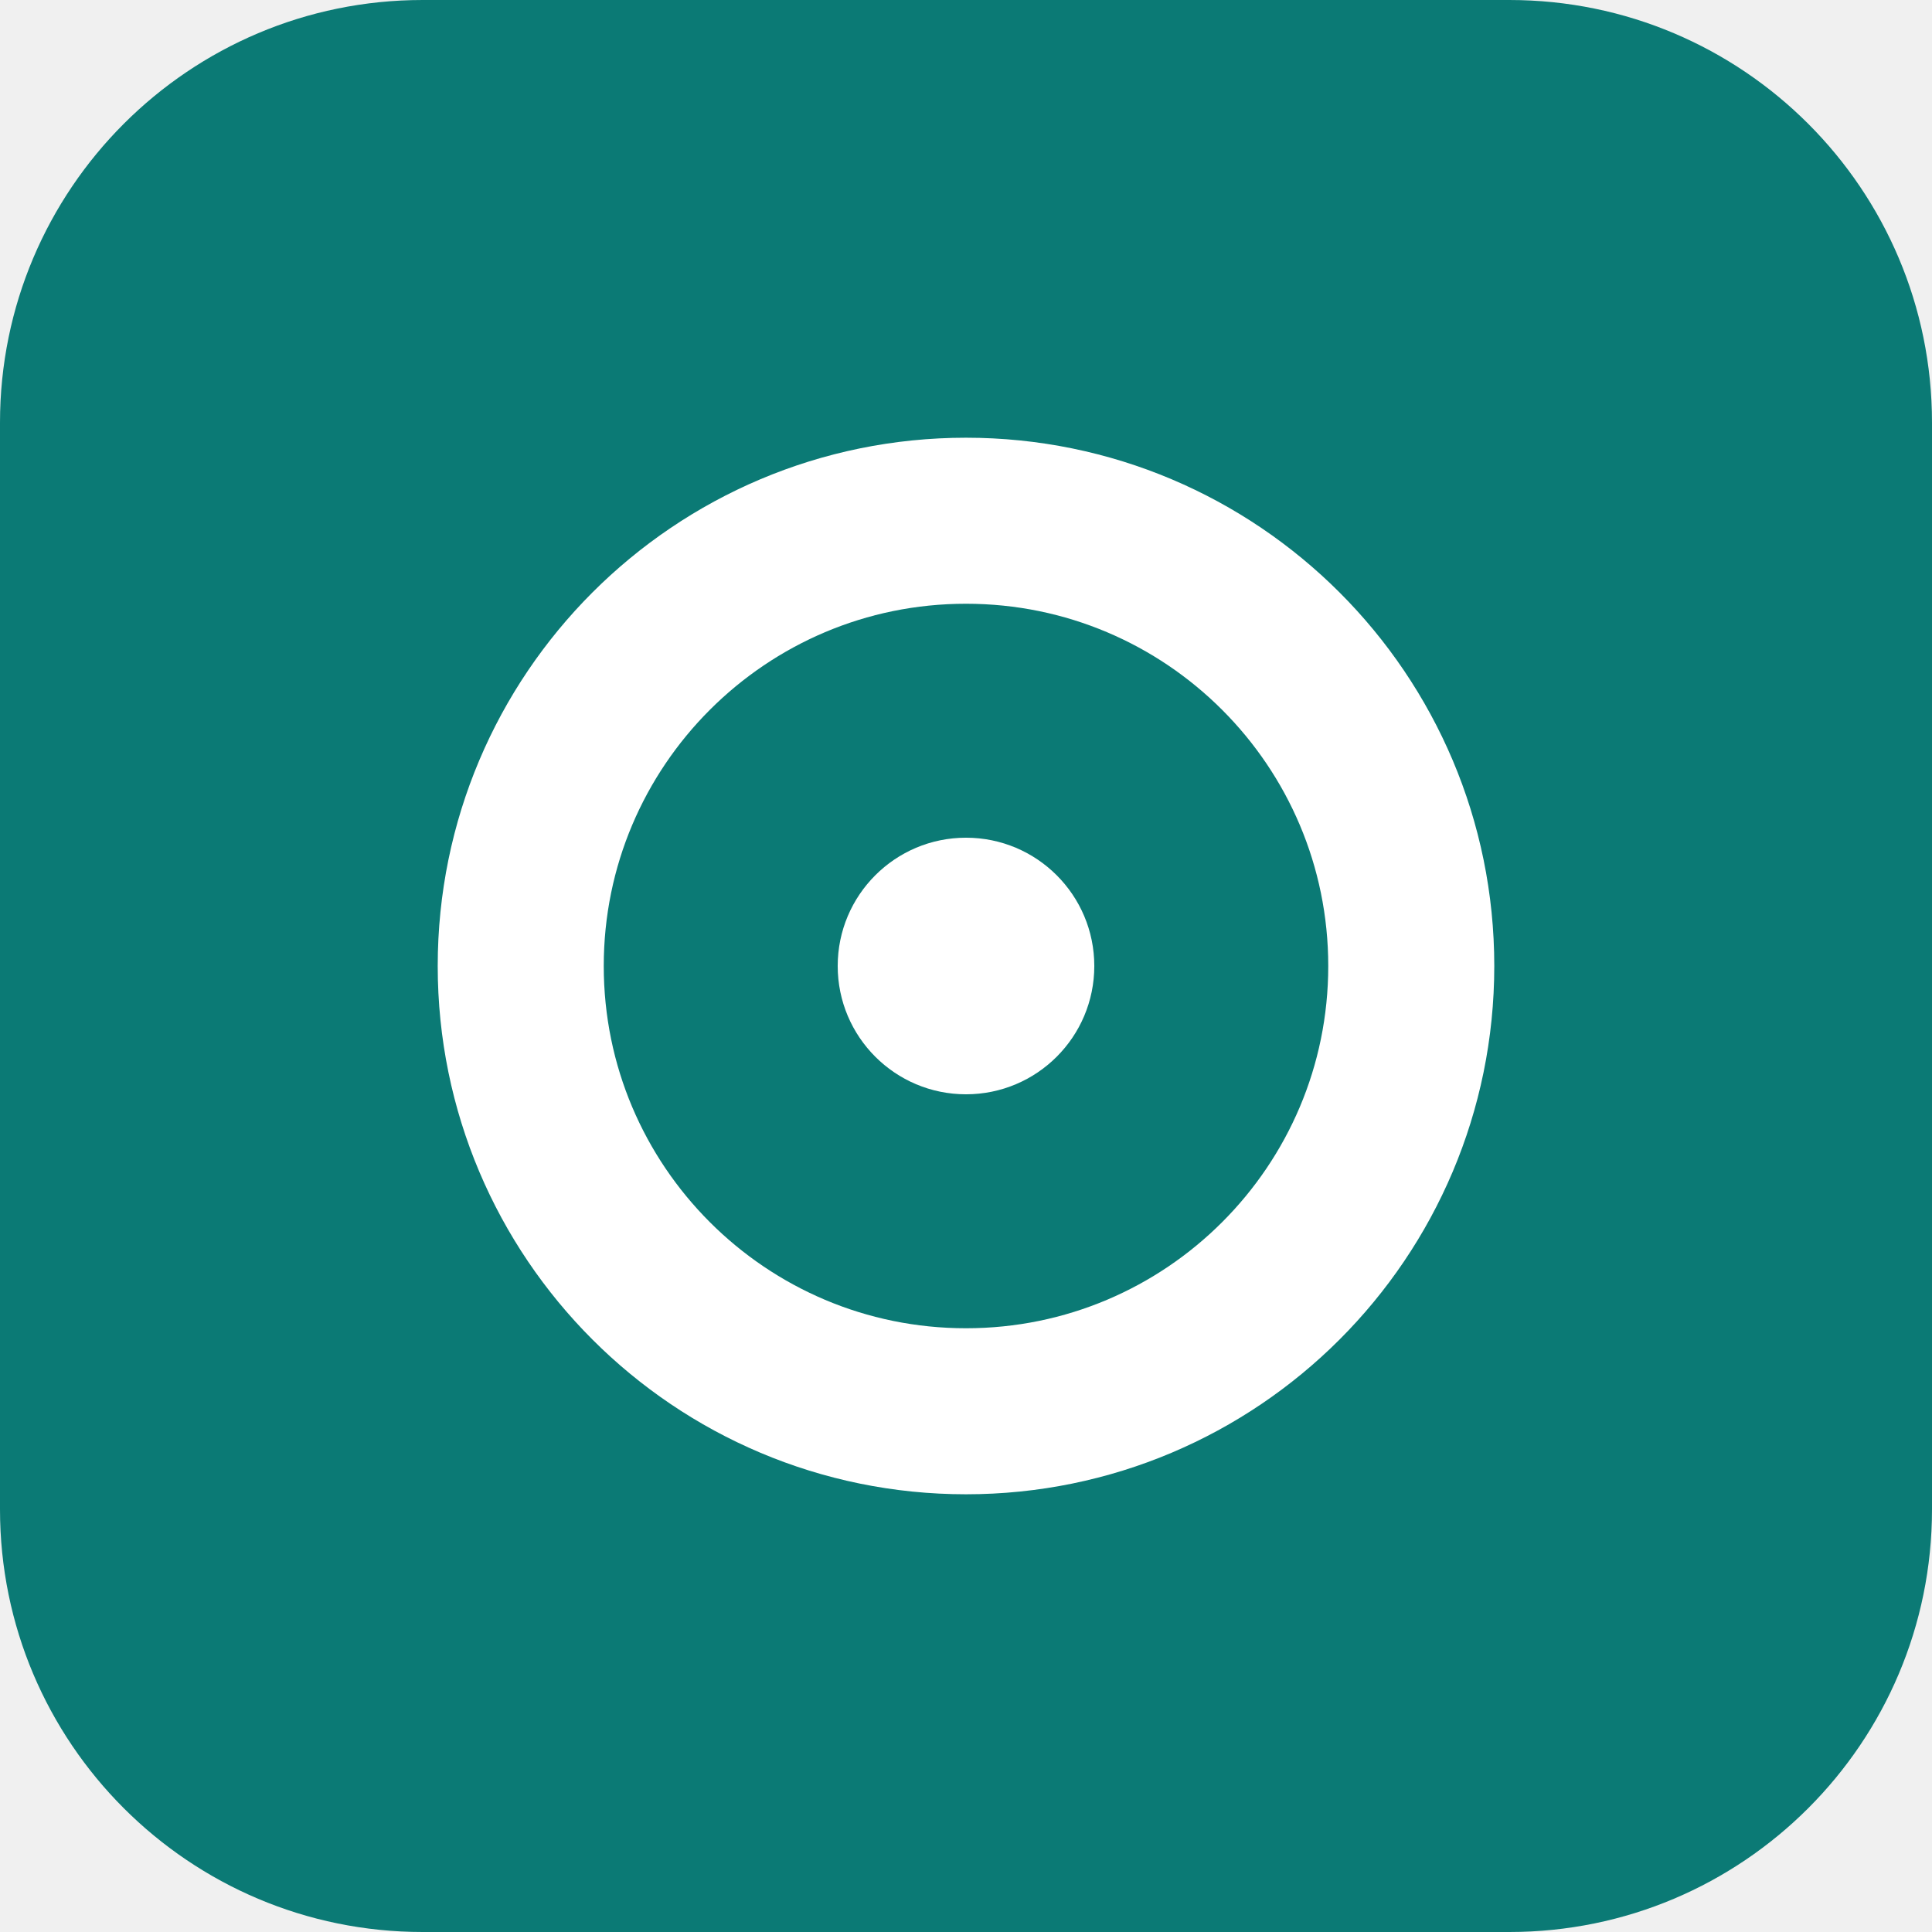
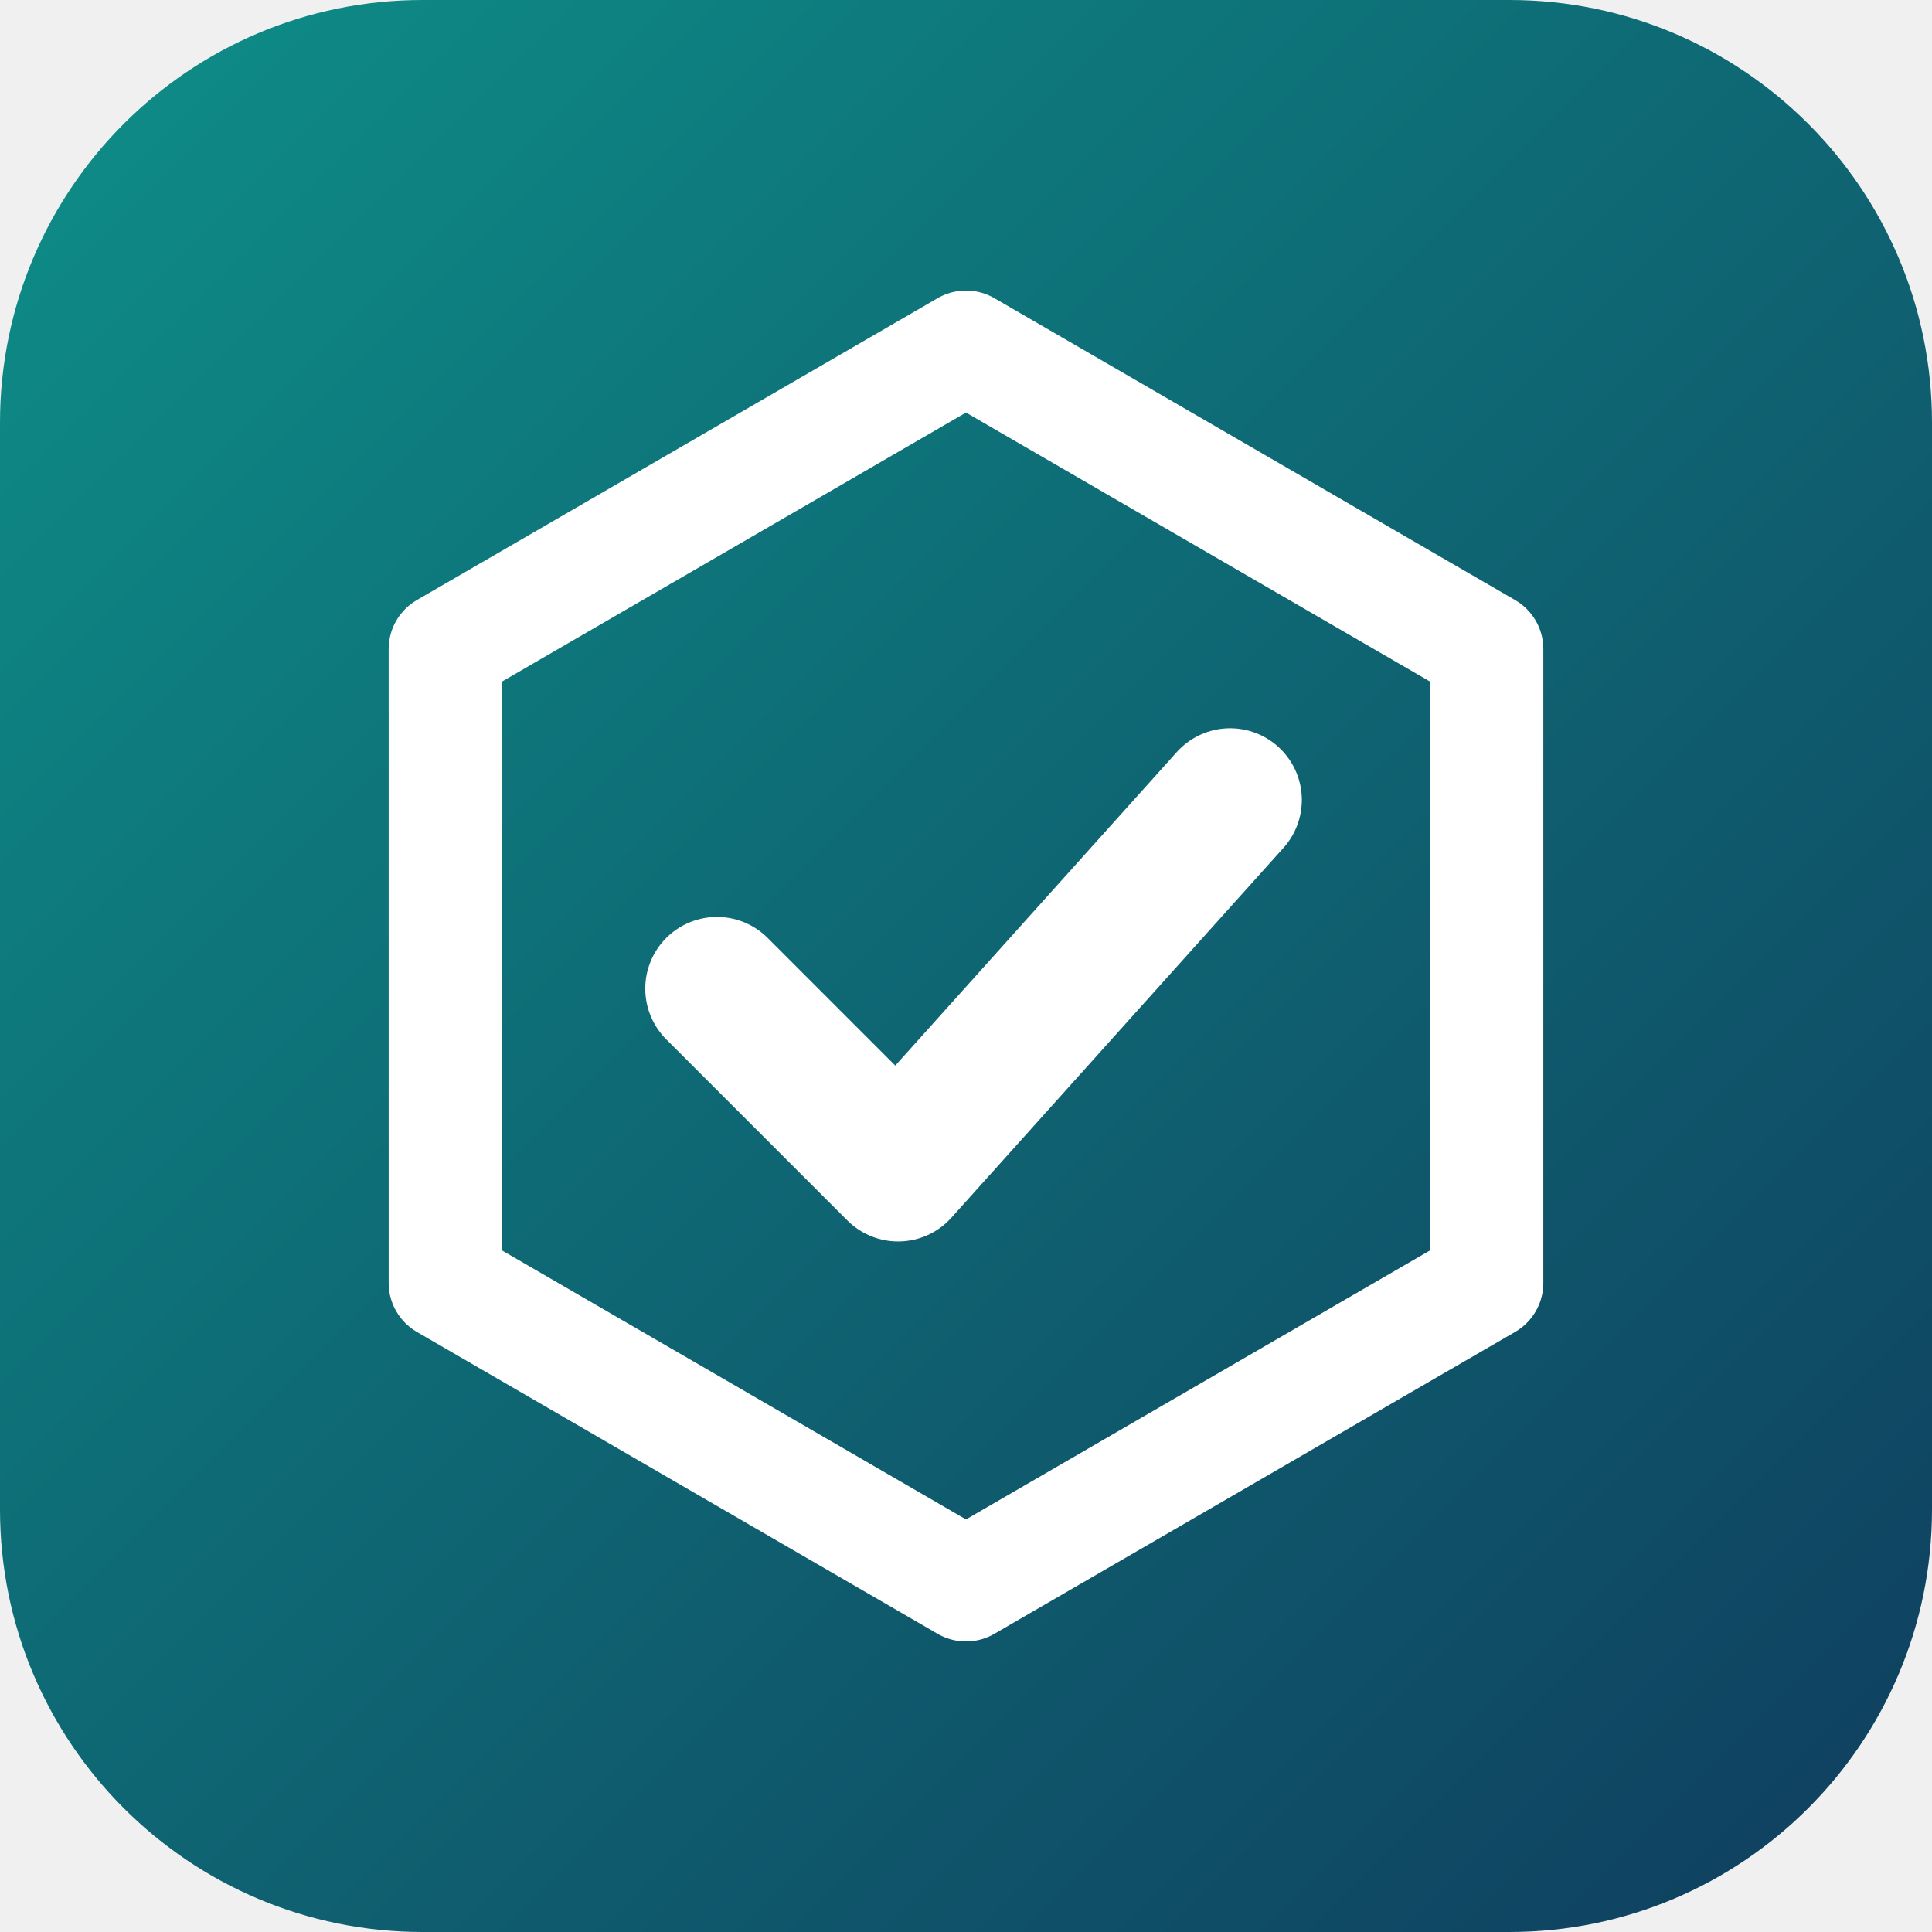
<svg xmlns="http://www.w3.org/2000/svg" viewBox="0 0 512 512">
-   <rect width="512" height="512" rx="112" fill="#0b7a75" />
-   <circle cx="256" cy="256" r="118" fill="none" stroke="#fff" stroke-width="44" />
-   <circle cx="256" cy="256" r="34" fill="#fff" />
+   <defs>
+     <linearGradient id="g" x1="0" y1="0" x2="1" y2="1">
+       <stop offset="0" stop-color="#0e8f88" />
+       <stop offset="1" stop-color="#0f3d5e" />
+     </linearGradient>
+   </defs>
+   <rect width="512" height="512" rx="112" fill="url(#g)" />
+   <path d="M256 92 394 172v168L256 420 118 340V172z" fill="none" stroke="#fff" stroke-width="30" stroke-linejoin="round" />
+   <path d="M190 262l48 48 88-98" fill="none" stroke="#fff" stroke-width="38" stroke-linecap="round" stroke-linejoin="round" />
</svg>
